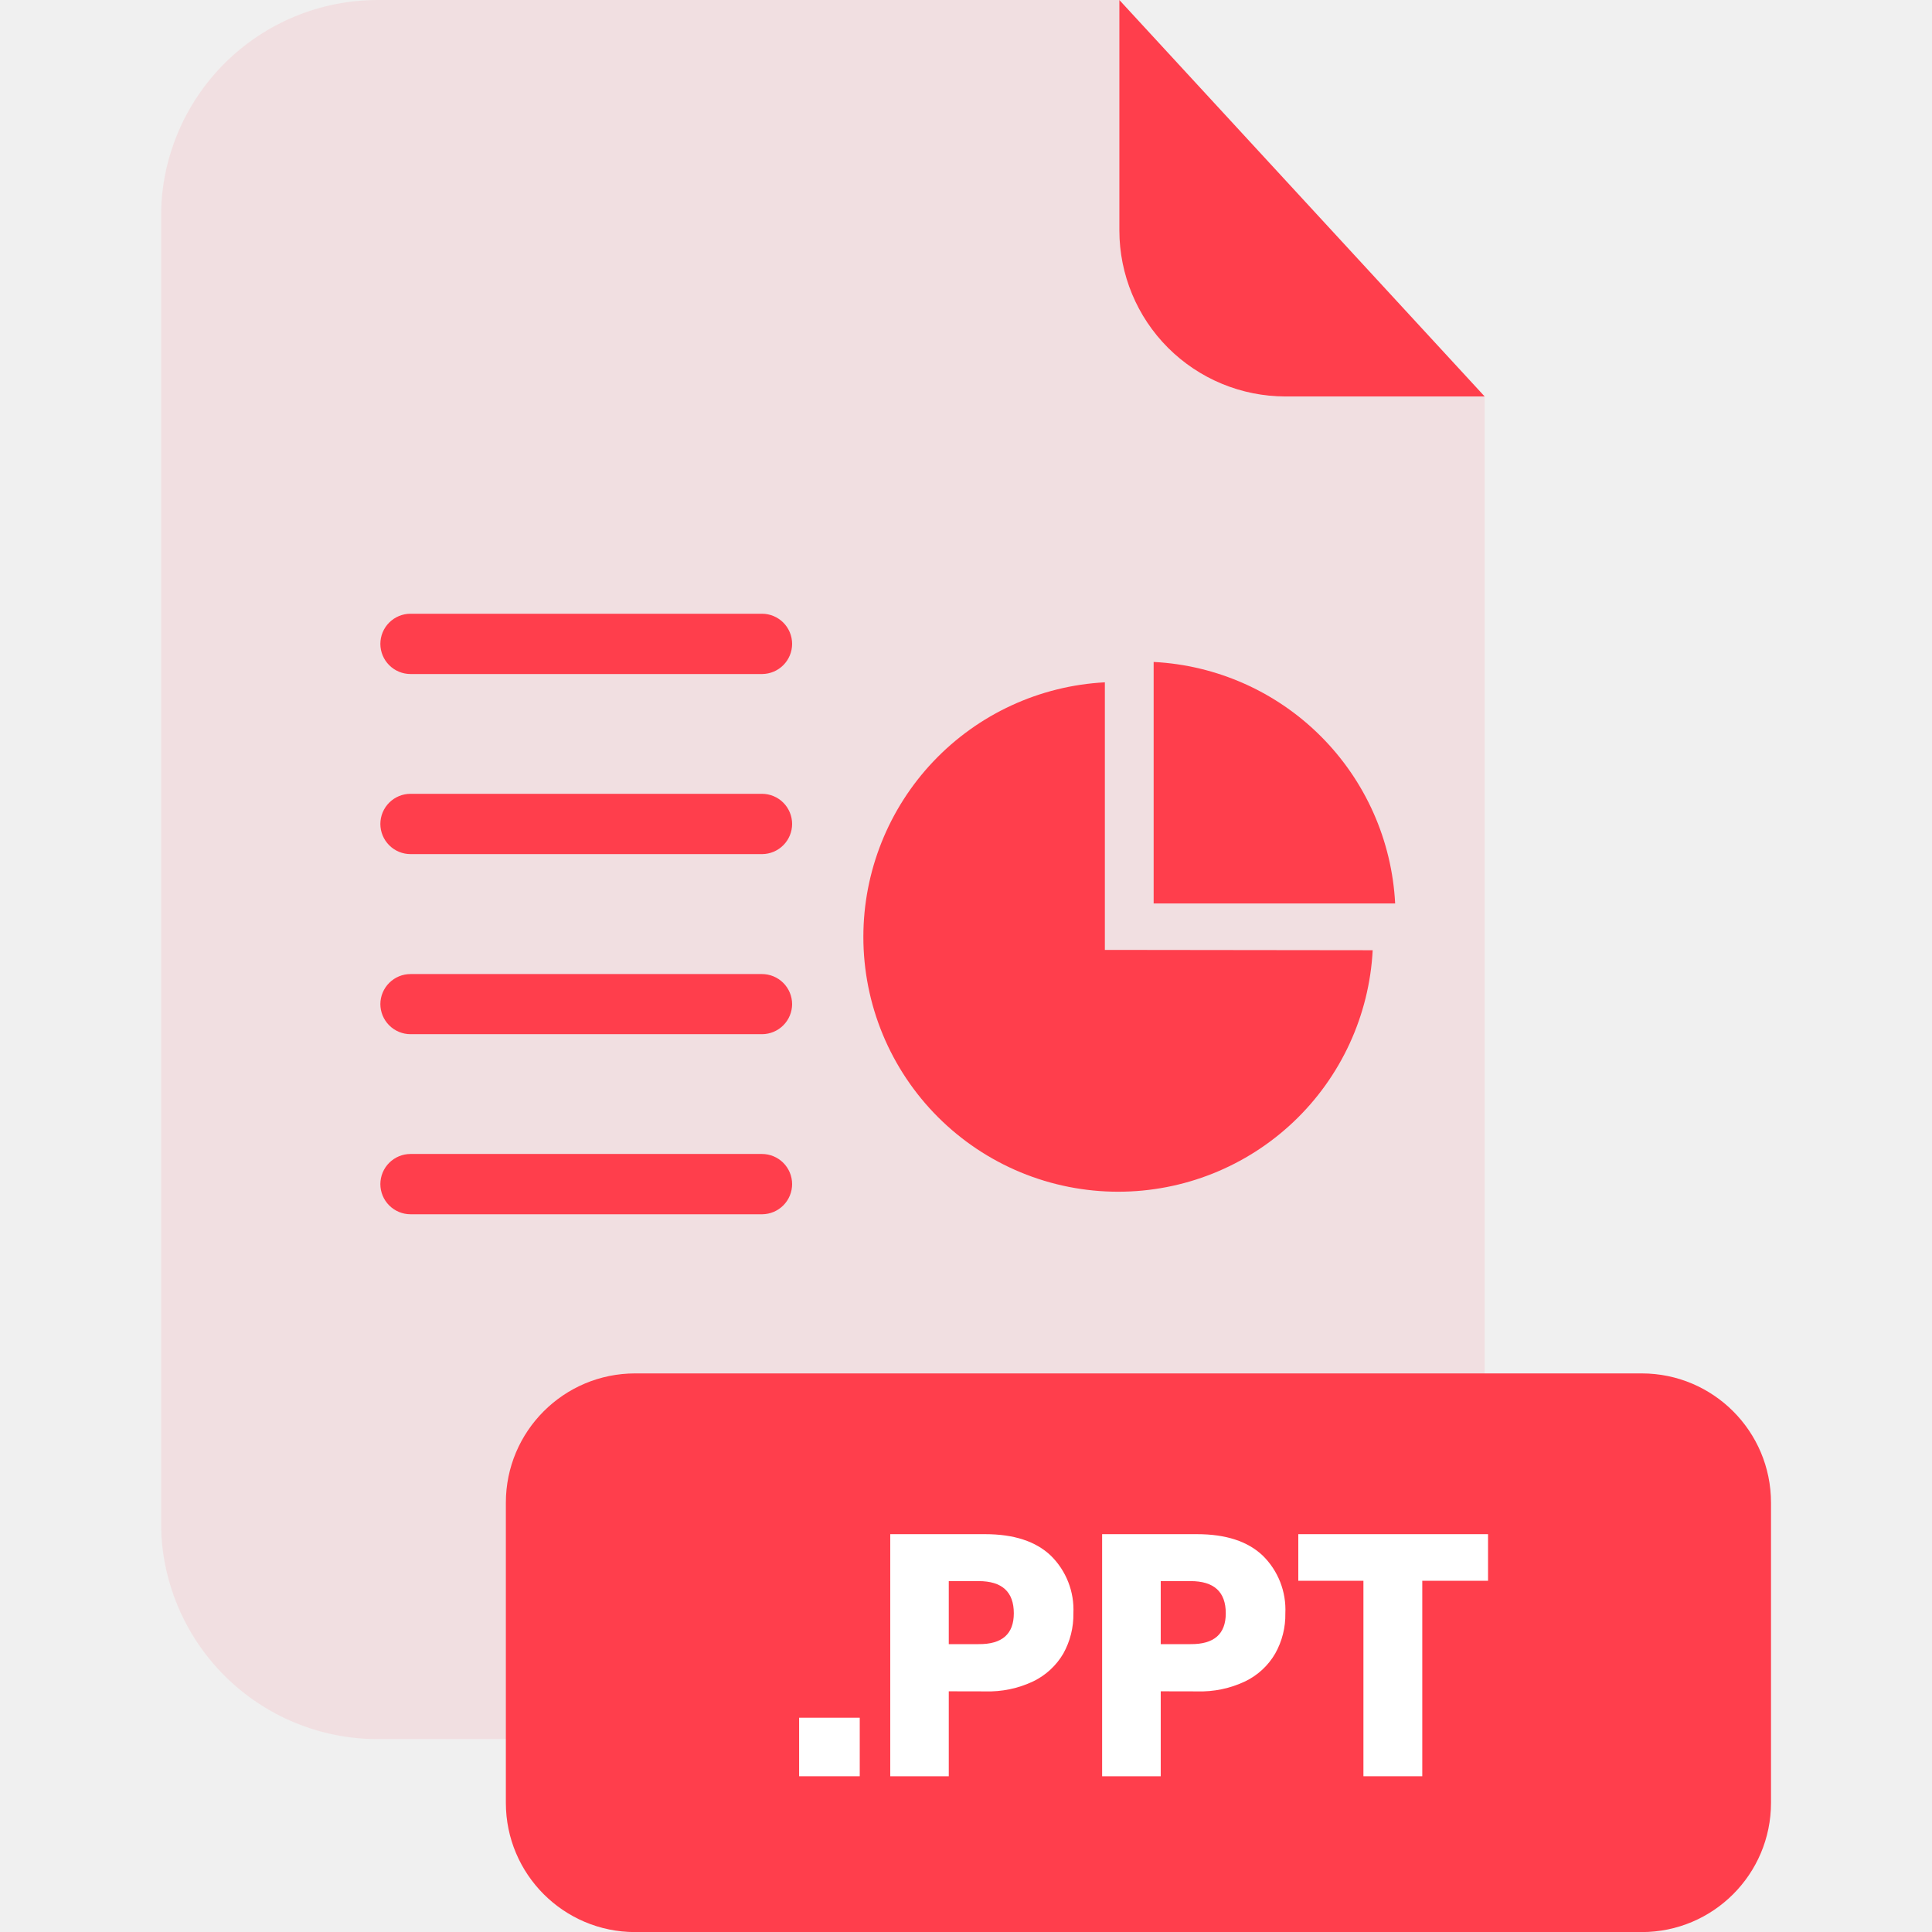
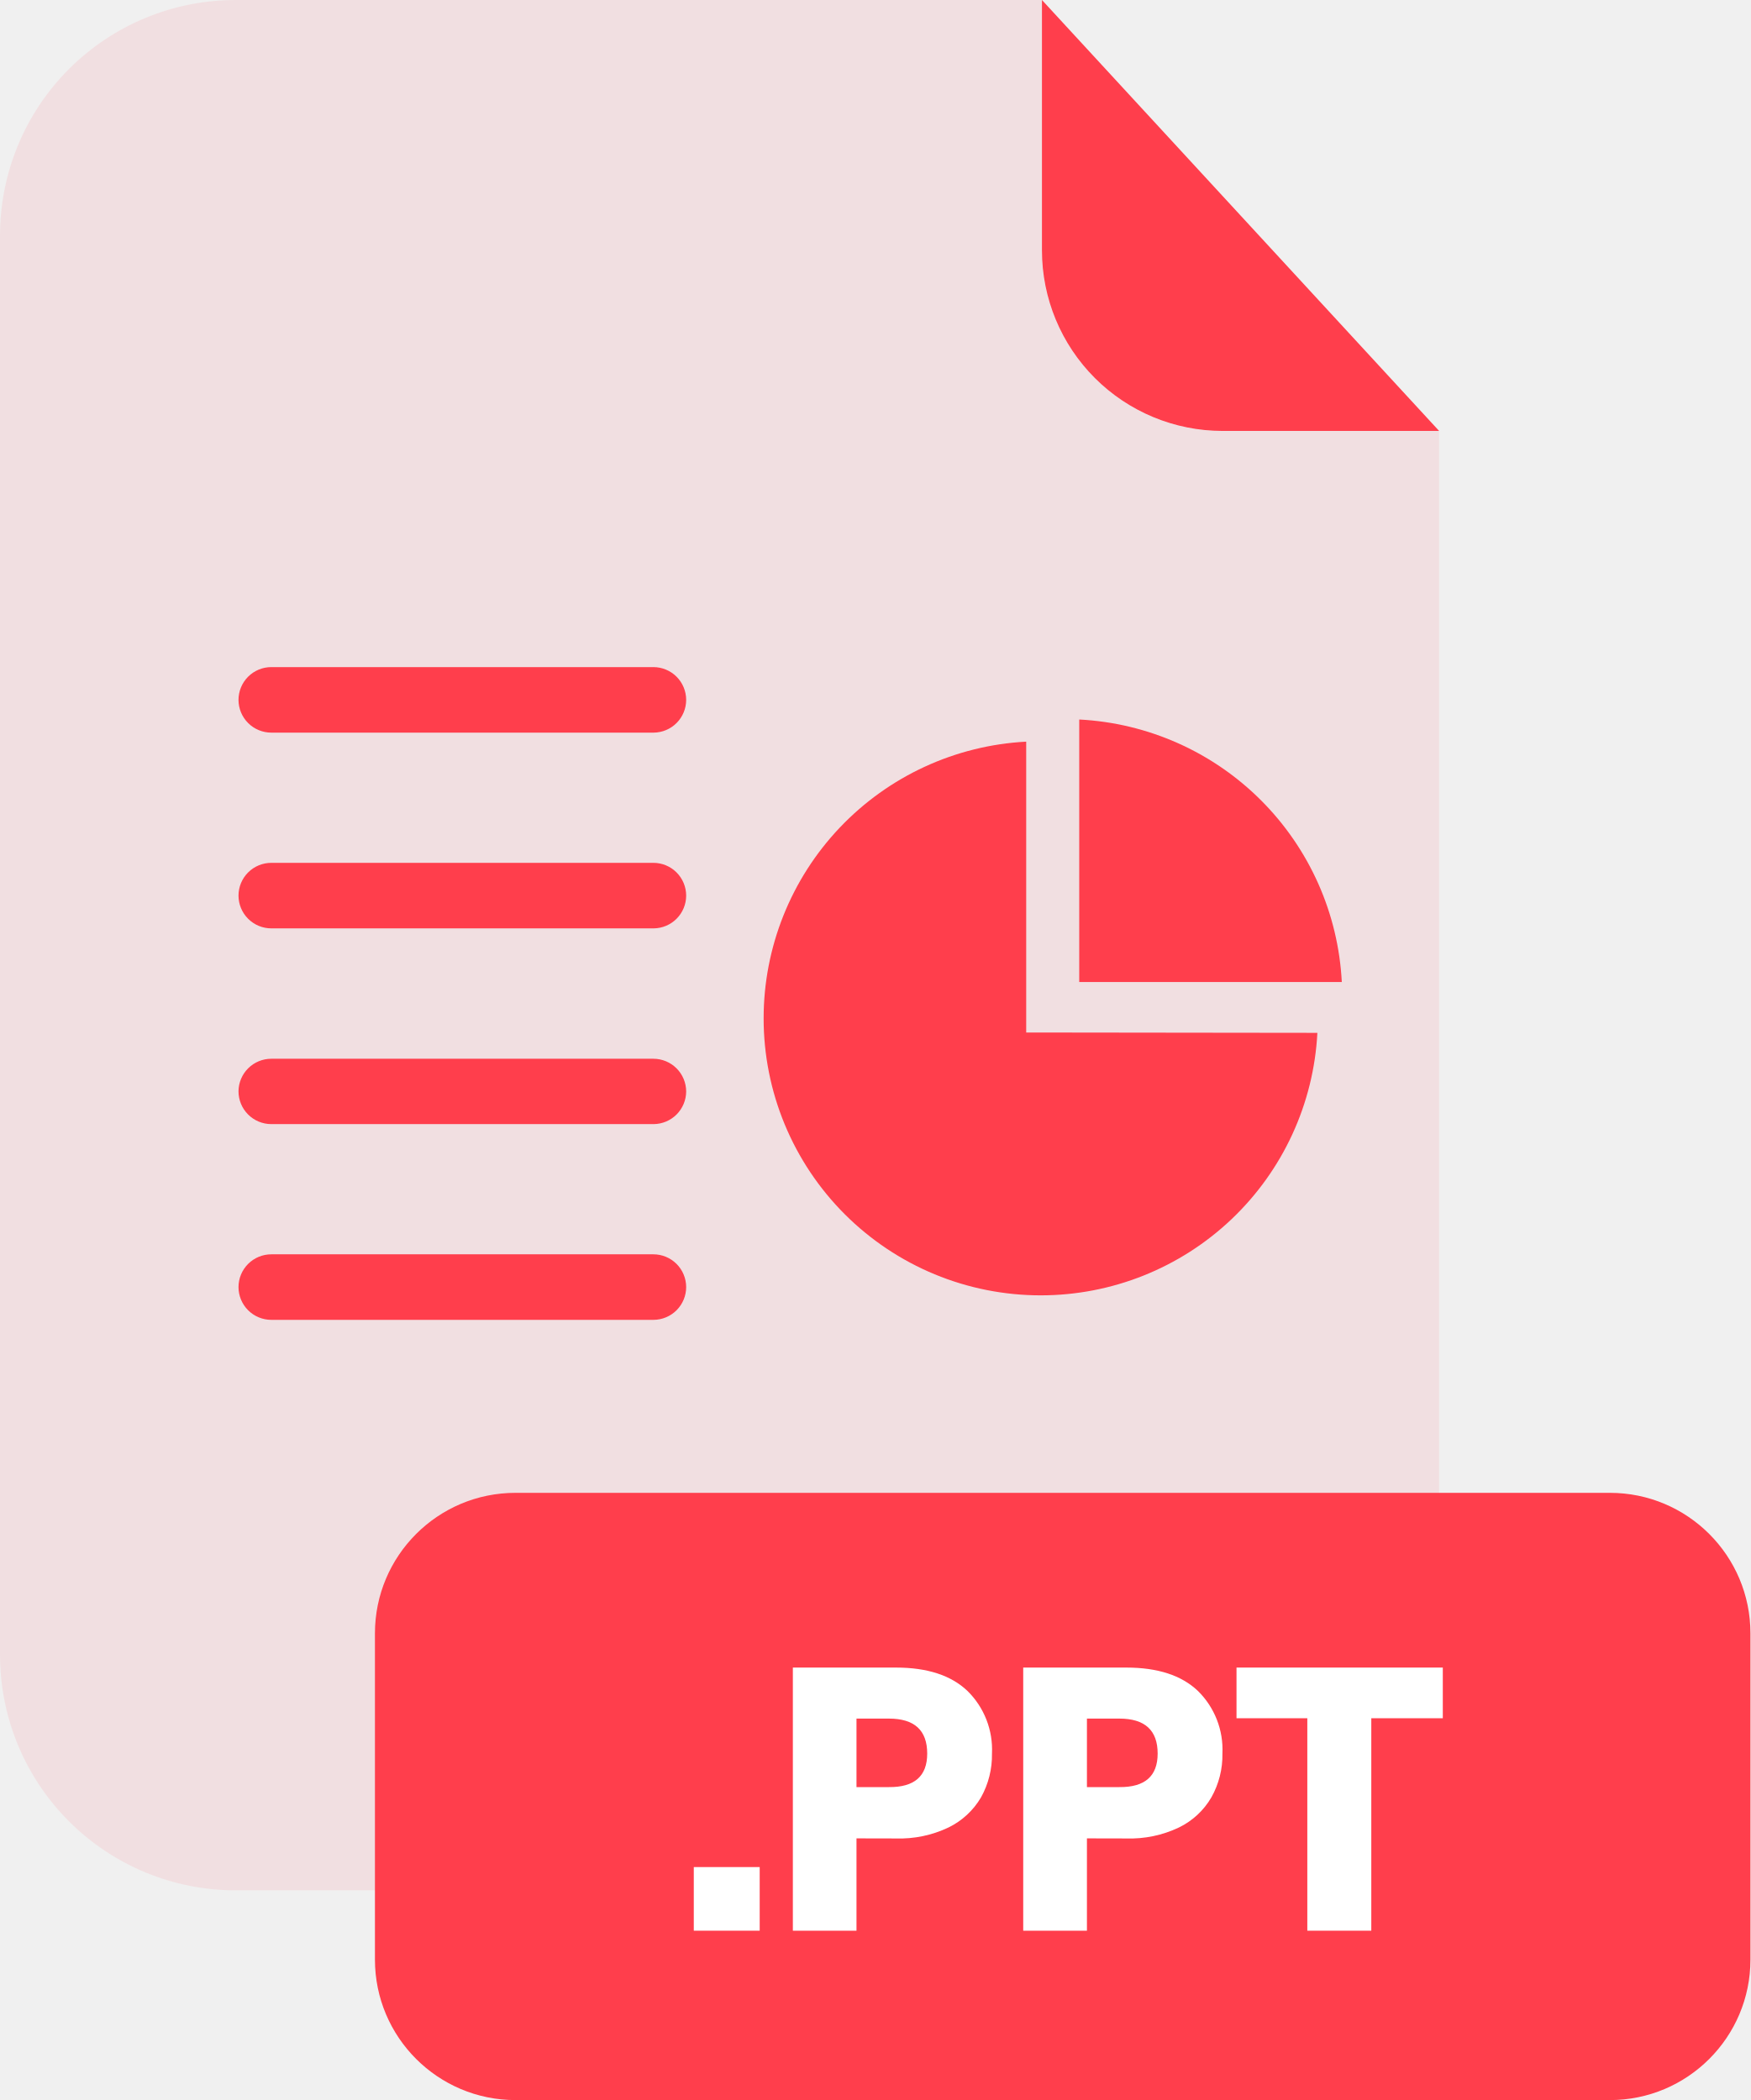
- <svg xmlns="http://www.w3.org/2000/svg" width="1em" height="1em" viewBox="0 0 200 240" fill="none">
+ <svg xmlns="http://www.w3.org/2000/svg" width="20" height="24" viewBox="0 0 200 240" fill="none">
  <g clip-path="url(#clip0_2_536)">
    <g opacity="0.3">
      <path opacity="0.3" d="M139.67 49.25C134.203 49.245 128.961 47.07 125.095 43.205C121.229 39.339 119.055 34.097 119.05 28.63V0H26.91C19.773 0 12.928 2.835 7.882 7.882C2.835 12.928 0 19.773 0 26.91V189.13C0 196.267 2.835 203.112 7.882 208.158C12.928 213.205 19.773 216.04 26.91 216.04H137.51C141.045 216.041 144.545 215.346 147.811 213.994C151.077 212.643 154.045 210.661 156.545 208.162C159.045 205.663 161.028 202.696 162.381 199.43C163.734 196.165 164.43 192.665 164.43 189.13V49.25H139.67Z" fill="#FF3E4C" />
    </g>
    <path d="M164.43 49.25H139.67C134.203 49.245 128.961 47.07 125.095 43.205C121.229 39.339 119.055 34.097 119.05 28.63V0L164.43 49.25Z" fill="#FF3E4C" />
    <path d="M183.94 170.61H58.9C50.03 170.61 42.84 177.8 42.84 186.67V223.95C42.84 232.82 50.03 240.01 58.9 240.01H183.94C192.81 240.01 200 232.82 200 223.95V186.67C200 177.8 192.81 170.61 183.94 170.61Z" fill="#FF3E4C" />
    <path d="M86.8 213.38V220.65H79.27V213.38H86.8Z" fill="white" />
    <path d="M97.86 210.1V220.65H90.59V190.58H102.37C105.943 190.58 108.663 191.467 110.53 193.24C111.478 194.169 112.218 195.289 112.702 196.524C113.186 197.76 113.404 199.084 113.34 200.41C113.372 202.158 112.94 203.883 112.09 205.41C111.216 206.904 109.918 208.105 108.36 208.86C106.488 209.749 104.431 210.178 102.36 210.11L97.86 210.1ZM105.94 200.41C105.94 197.743 104.48 196.41 101.56 196.41H97.86V204.24H101.56C104.48 204.267 105.94 202.99 105.94 200.41Z" fill="white" />
    <path d="M124.19 210.1V220.65H116.91V190.58H128.69C132.27 190.58 134.993 191.467 136.86 193.24C137.808 194.169 138.548 195.289 139.032 196.524C139.516 197.76 139.734 199.084 139.67 200.41C139.703 202.159 139.268 203.885 138.41 205.41C137.542 206.906 136.247 208.107 134.69 208.86C132.818 209.749 130.761 210.178 128.69 210.11L124.19 210.1ZM132.27 200.41C132.27 197.743 130.81 196.41 127.89 196.41H124.19V204.24H127.89C130.81 204.267 132.27 202.99 132.27 200.41Z" fill="white" />
    <path d="M164.85 190.58V196.37H156.68V220.65H149.37V196.37H141.28V190.58H164.85Z" fill="white" />
    <path d="M74.69 83.73H31C30.007 83.73 29.055 83.336 28.352 82.635C27.649 81.934 27.253 80.983 27.25 79.99C27.25 78.995 27.645 78.042 28.348 77.338C29.052 76.635 30.005 76.24 31 76.24H74.65C75.644 76.24 76.599 76.635 77.302 77.338C78.005 78.042 78.4 78.995 78.4 79.99C78.397 80.976 78.007 81.921 77.312 82.621C76.618 83.321 75.676 83.719 74.69 83.73Z" fill="#FF3E4C" />
    <path d="M74.69 106.1H31C30.007 106.1 29.055 105.706 28.352 105.005C27.649 104.304 27.253 103.353 27.25 102.36C27.25 101.366 27.645 100.412 28.348 99.708C29.052 99.005 30.005 98.61 31 98.61H74.65C75.644 98.61 76.599 99.005 77.302 99.708C78.005 100.412 78.4 101.366 78.4 102.36C78.397 103.346 78.007 104.291 77.312 104.991C76.618 105.691 75.676 106.09 74.69 106.1Z" fill="#FF3E4C" />
    <path d="M74.69 128.47H31C30.005 128.47 29.052 128.075 28.348 127.372C27.645 126.668 27.25 125.715 27.25 124.72C27.258 123.731 27.657 122.784 28.359 122.088C29.061 121.391 30.011 121 31 121H74.65C75.643 121 76.595 121.394 77.298 122.095C78.001 122.796 78.397 123.747 78.4 124.74C78.395 125.724 78.003 126.667 77.309 127.365C76.615 128.063 75.674 128.459 74.69 128.47Z" fill="#FF3E4C" />
    <path d="M74.69 150.84H31C30.005 150.84 29.052 150.445 28.348 149.742C27.645 149.038 27.25 148.085 27.25 147.09C27.253 146.097 27.649 145.146 28.352 144.445C29.055 143.744 30.007 143.35 31 143.35H74.65C75.643 143.35 76.595 143.744 77.298 144.445C78.001 145.146 78.397 146.097 78.4 147.09C78.4 148.078 78.011 149.025 77.316 149.728C76.621 150.43 75.678 150.83 74.69 150.84Z" fill="#FF3E4C" />
    <path d="M117.25 118V84.76C109.152 85.188 101.527 88.705 95.945 94.588C90.364 100.471 87.251 108.271 87.25 116.38C87.249 120.538 88.067 124.656 89.657 128.497C91.248 132.339 93.58 135.83 96.52 138.77C99.46 141.71 102.951 144.042 106.793 145.633C110.634 147.223 114.752 148.041 118.91 148.04C127.019 148.041 134.819 144.929 140.701 139.347C146.582 133.765 150.097 126.138 150.52 118.04L117.25 118Z" fill="#FF3E4C" />
    <path d="M123.31 82.23V112.23H153.31C152.909 104.403 149.62 97.003 144.078 91.462C138.537 85.92 131.137 82.631 123.31 82.23Z" fill="#FF3E4C" />
  </g>
  <defs>
    <clipPath id="clip0_2_536">
      <rect width="200" height="240.01" fill="white" />
    </clipPath>
  </defs>
</svg>
